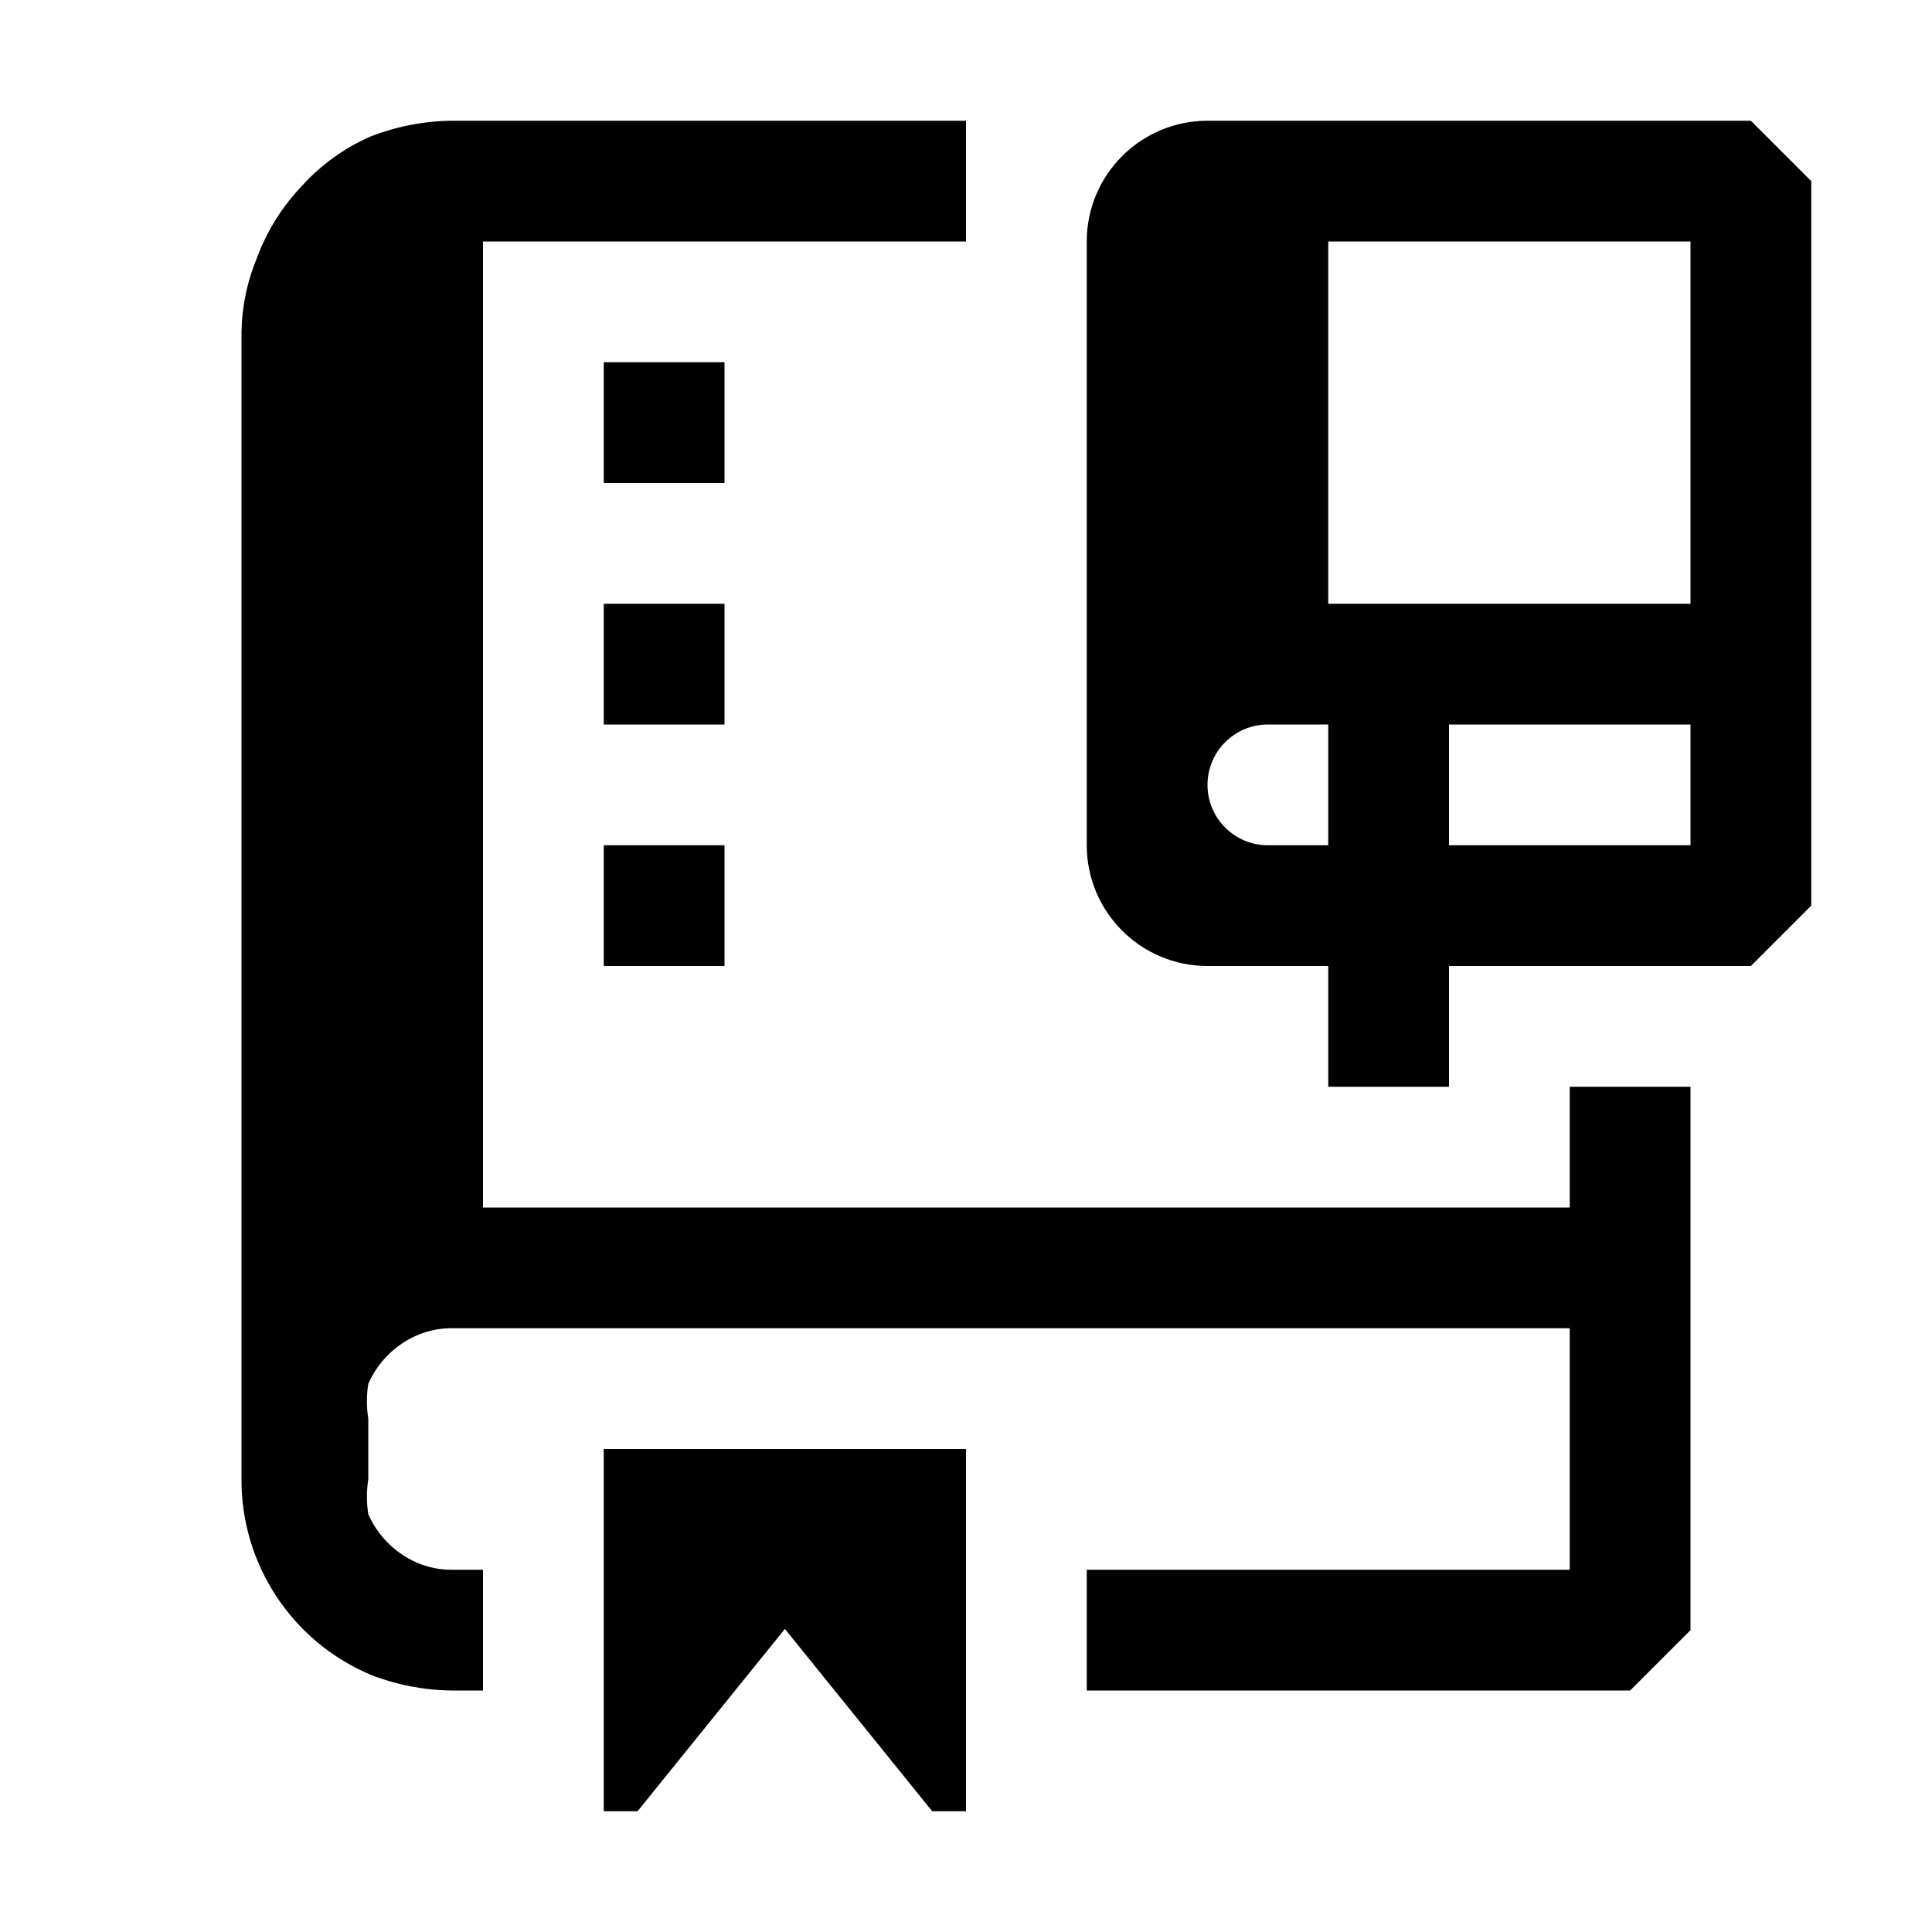
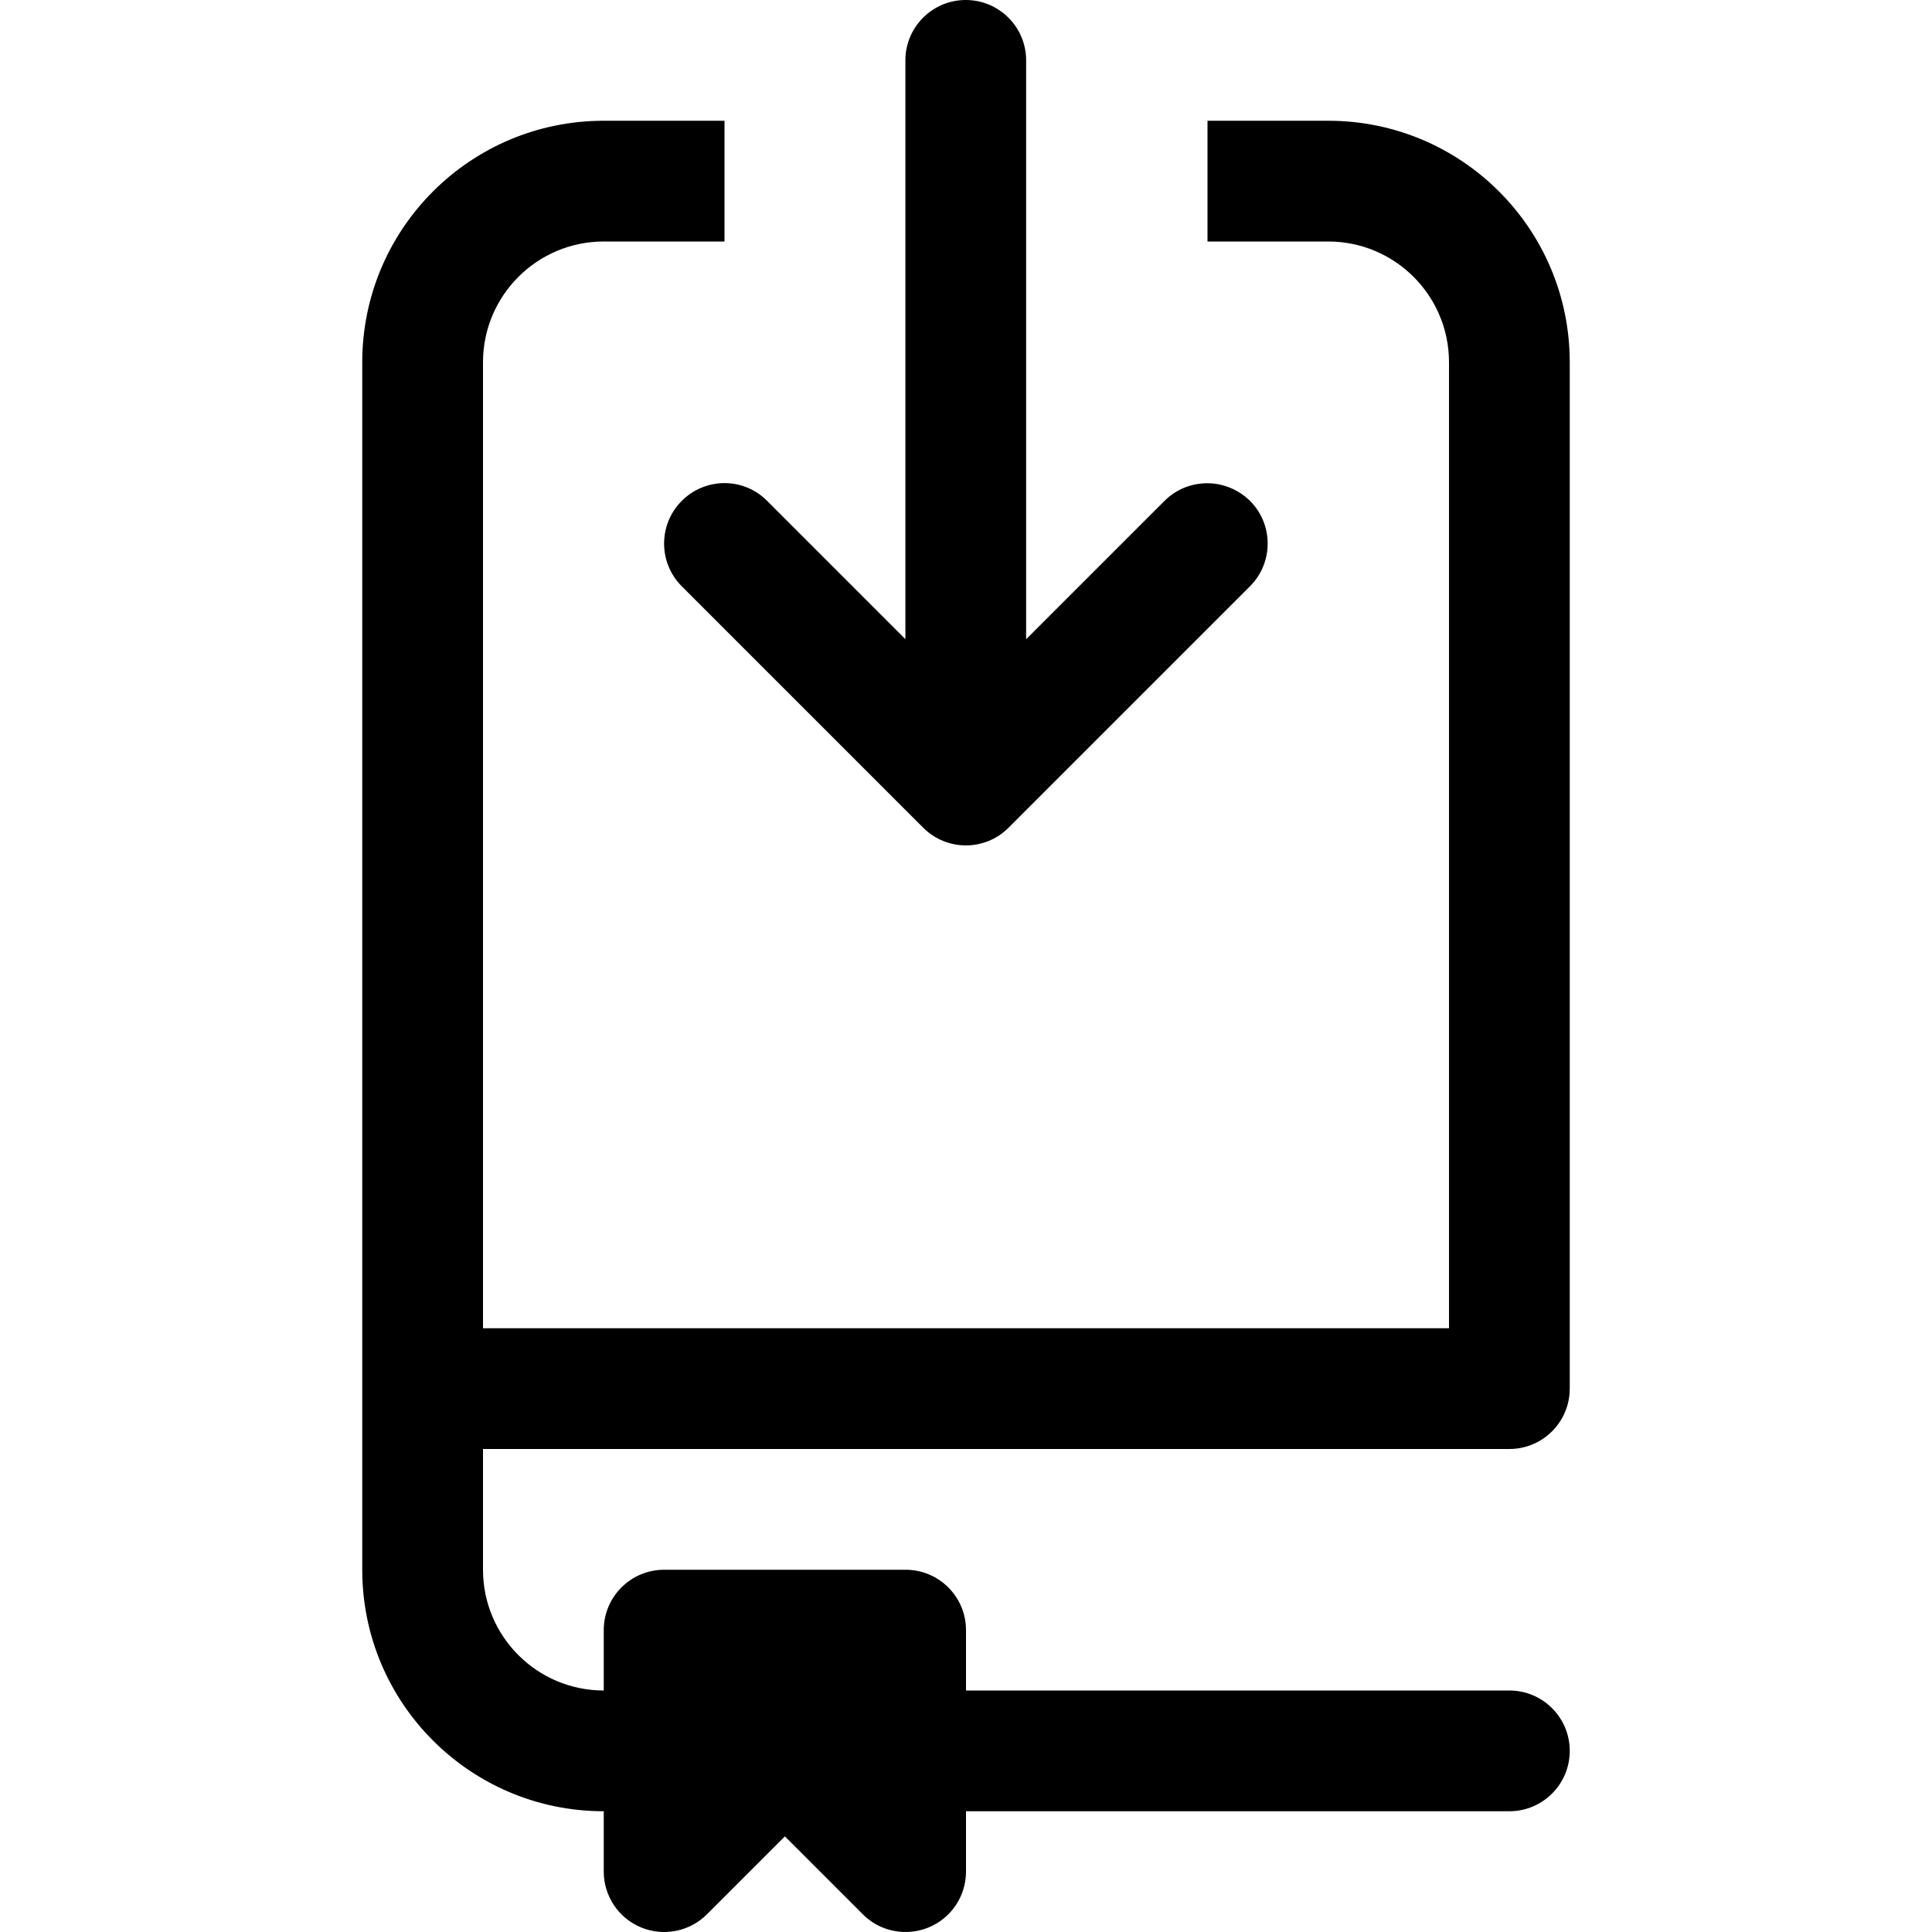
<svg xmlns="http://www.w3.org/2000/svg" width="16" height="16" viewBox="0 0 16 16" fill="currentColor">
-   <path fill-rule="evenodd" clip-rule="evenodd" d="M13 10H4V2h4V1H3.74a1.9 1.9 0 0 0-.67.13 1.66 1.66 0 0 0-.57.41 1.73 1.73 0 0 0-.37.59 1.68 1.68 0 0 0-.13.62v9.5a1.75 1.75 0 0 0 1.07 1.62 1.9 1.9 0 0 0 .67.13H4v-1h-.26a.72.72 0 0 1-.29-.06.78.78 0 0 1-.4-.4.93.93 0 0 1 0-.29v-.5a.93.93 0 0 1 0-.29.78.78 0 0 1 .4-.4.72.72 0 0 1 .29-.06H13v2H9v1h4.5l.5-.5V9h-1v1zM6 3H5v1h1V3zM5 5h1v1H5V5zm0 2h1v1H5V7zm.28 8H5v-3h3v3h-.28L6.5 13.49 5.28 15zM10 1h4.5l.5.5v6l-.5.5H12v1h-1V8h-1a1 1 0 0 1-1-1V2a1 1 0 0 1 1-1zm.5 6h.5V6h-.5a.5.5 0 0 0 0 1zM12 7h2V6h-2v1zm-1-2h3V2h-3v3z" />
+   <path d="M6.352 4.147L7.498 5.293V0.5C7.498 0.224 7.722 0 7.998 0C8.274 0 8.498 0.224 8.498 0.5V5.294L9.644 4.148C9.742 4.05 9.87 4.002 9.998 4.002C10.126 4.002 10.254 4.052 10.352 4.148C10.547 4.343 10.547 4.66 10.352 4.855L8.352 6.855C8.157 7.05 7.841 7.05 7.646 6.855L5.646 4.855C5.451 4.66 5.451 4.343 5.646 4.148C5.841 3.953 6.157 3.951 6.352 4.147ZM12.5 12C12.776 12 13 11.776 13 11.5V3C13 1.895 12.105 1 11 1H10V2H11C11.552 2 12 2.448 12 3V11H4V3C4 2.448 4.448 2 5 2H6V1H5C3.895 1 3 1.895 3 3V13C3 14.105 3.895 15 5 15V15.5C5 15.702 5.122 15.885 5.309 15.962C5.495 16.039 5.711 15.997 5.854 15.854L6.5 15.208L7.146 15.854C7.242 15.95 7.37 16 7.5 16C7.564 16 7.63 15.987 7.691 15.962C7.878 15.885 8 15.702 8 15.5V15H12.5C12.776 15 13 14.776 13 14.5C13 14.224 12.776 14 12.5 14H8V13.5C8 13.224 7.776 13 7.5 13H5.5C5.224 13 5 13.224 5 13.5V14C4.448 14 4 13.552 4 13V12H12.5Z" />
</svg>
